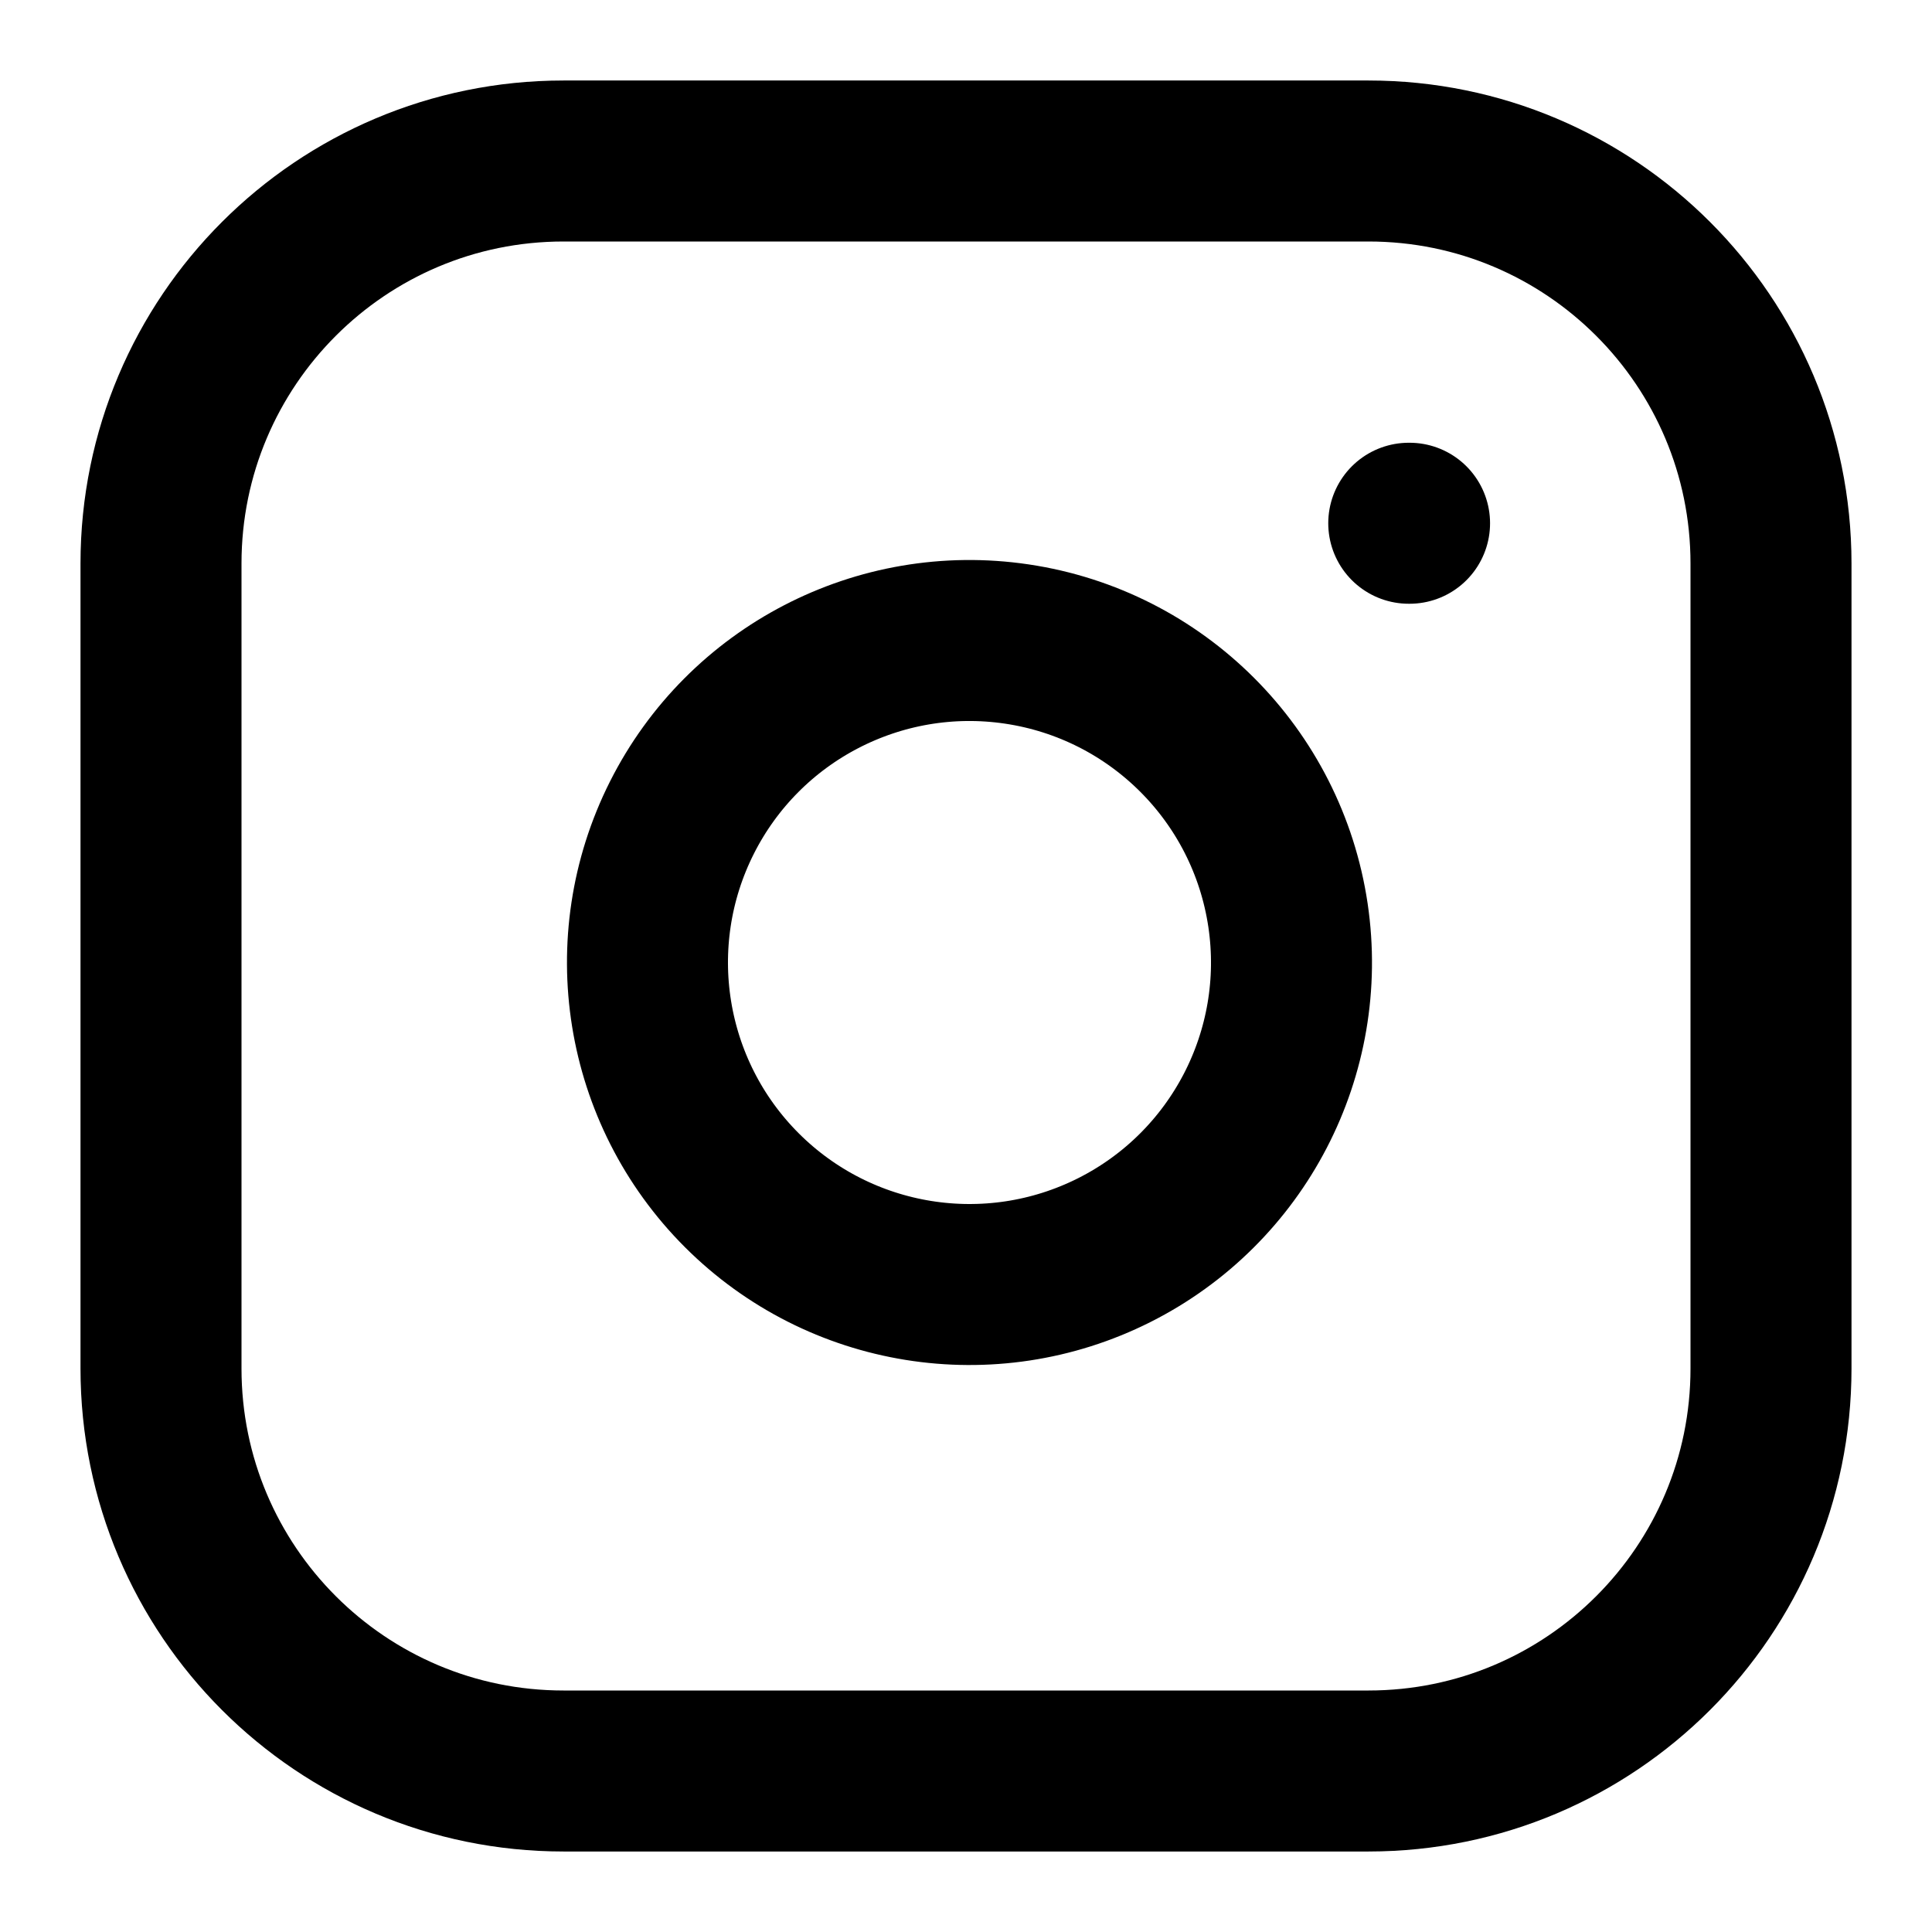
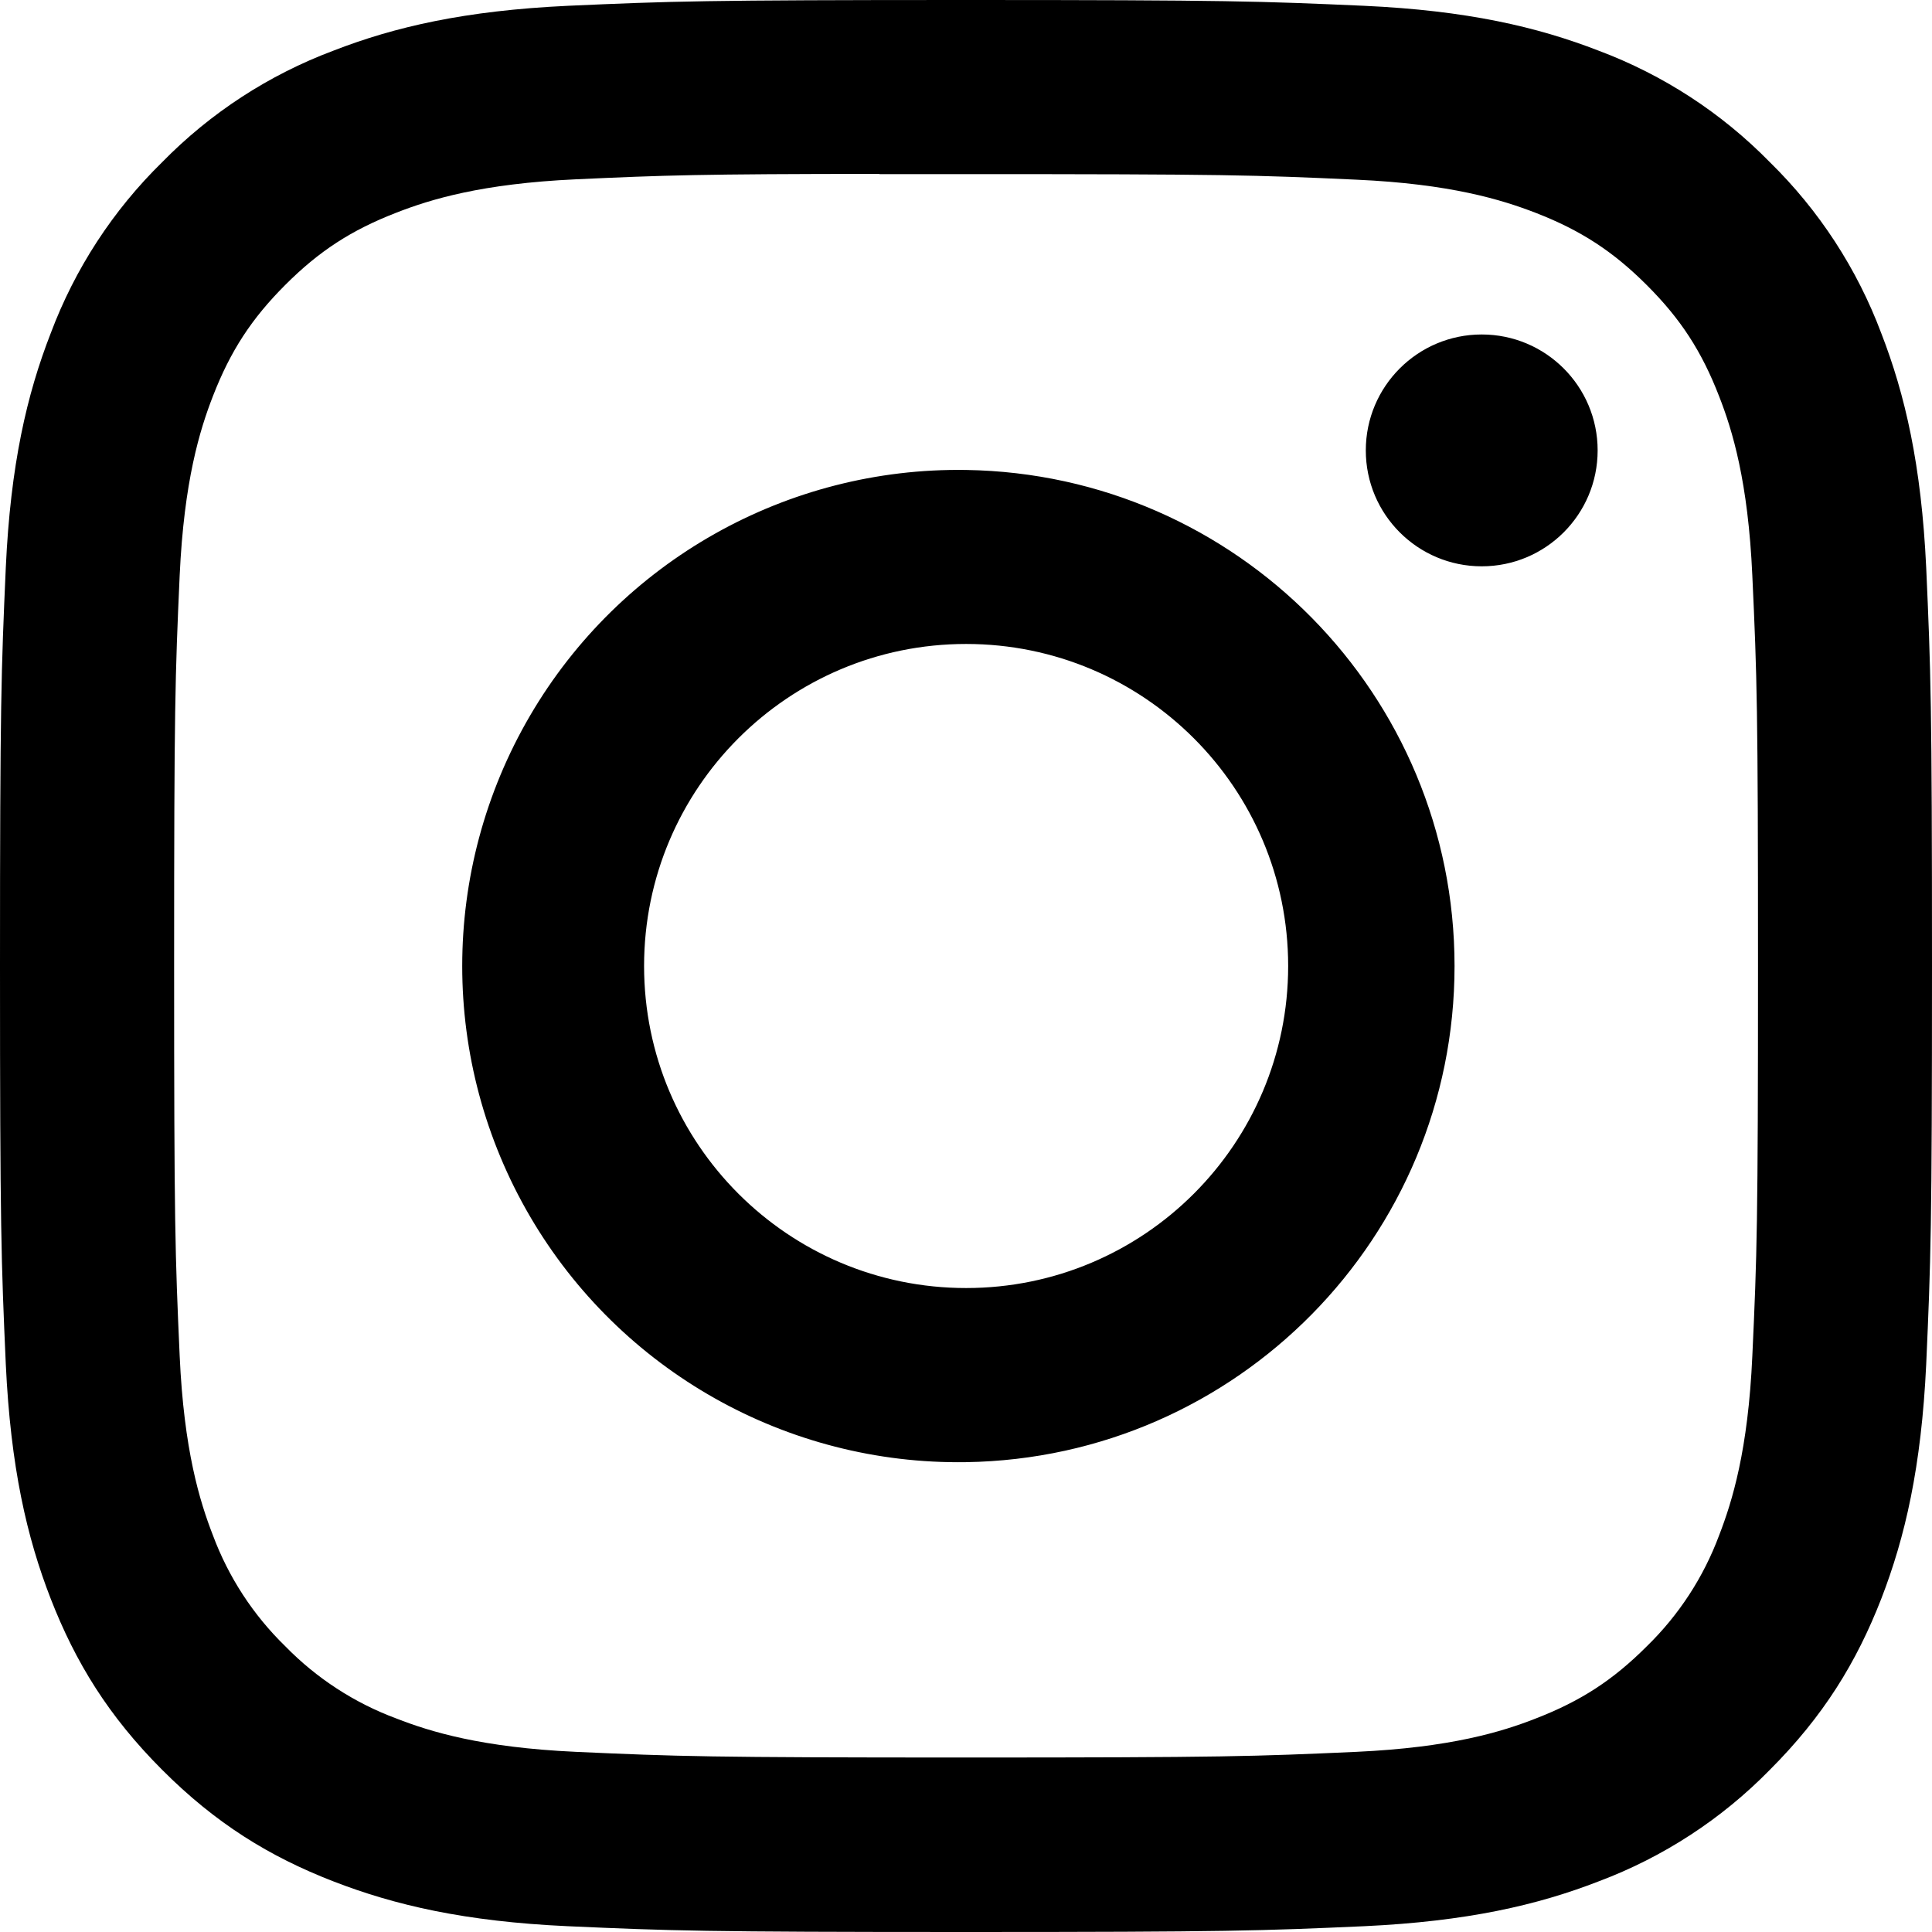
- <svg xmlns="http://www.w3.org/2000/svg" role="img" height="1em" width="1em" viewBox="0 0 24 24" fill="none" stroke="currentColor" stroke-width="2" stroke-linecap="round" stroke-linejoin="round" class="feather feather-instagram">
-   <rect x="2" y="2" width="20" height="20" rx="5" ry="5" />
-   <path d="M16 11.37A4 4 0 1 1 12.63 8 4 4 0 0 1 16 11.37z" />
-   <line x1="17.5" y1="6.5" x2="17.51" y2="6.5" />
+ <svg xmlns="http://www.w3.org/2000/svg" width="1em" height="1em" fill="currentColor" class="bi bi-instagram" viewBox="0 0 16 16">
+   <path d="M8 0C5.829 0 5.556.01 4.703.048 3.85.088 3.269.222 2.76.42a3.9 3.9 0 0 0-1.417.923A3.9 3.9 0 0 0 .42 2.76C.222 3.268.087 3.85.048 4.7.01 5.555 0 5.827 0 8.001c0 2.172.01 2.444.048 3.297.04.852.174 1.433.372 1.942.205.526.478.972.923 1.417.444.445.89.719 1.416.923.51.198 1.09.333 1.942.372C5.555 15.99 5.827 16 8 16s2.444-.01 3.298-.048c.851-.04 1.434-.174 1.943-.372a3.9 3.9 0 0 0 1.416-.923c.445-.445.718-.891.923-1.417.197-.509.332-1.09.372-1.942C15.99 10.445 16 10.173 16 8s-.01-2.445-.048-3.299c-.04-.851-.175-1.433-.372-1.941a3.9 3.9 0 0 0-.923-1.417A3.9 3.9 0 0 0 13.24.42c-.51-.198-1.092-.333-1.943-.372C10.443.01 10.172 0 7.998 0zm-.717 1.442h.718c2.136 0 2.389.007 3.232.046.78.035 1.204.166 1.486.275.373.145.64.319.92.599s.453.546.598.92c.11.281.24.705.275 1.485.039.843.047 1.096.047 3.231s-.008 2.389-.047 3.232c-.035.78-.166 1.203-.275 1.485a2.5 2.5 0 0 1-.599.919c-.28.28-.546.453-.92.598-.28.11-.704.24-1.485.276-.843.038-1.096.047-3.232.047s-2.39-.009-3.233-.047c-.78-.036-1.203-.166-1.485-.276a2.5 2.5 0 0 1-.92-.598 2.5 2.5 0 0 1-.6-.92c-.109-.281-.24-.705-.275-1.485-.038-.843-.046-1.096-.046-3.233s.008-2.388.046-3.231c.036-.78.166-1.204.276-1.486.145-.373.319-.64.599-.92s.546-.453.92-.598c.282-.11.705-.24 1.485-.276.738-.034 1.024-.044 2.515-.045zm4.988 1.328a.96.96 0 1 0 0 1.92.96.96 0 0 0 0-1.92m-4.27 1.122a4.109 4.109 0 1 0 0 8.217 4.109 4.109 0 0 0 0-8.217m0 1.441a2.667 2.667 0 1 1 0 5.334 2.667 2.667 0 0 1 0-5.334" />
</svg>
